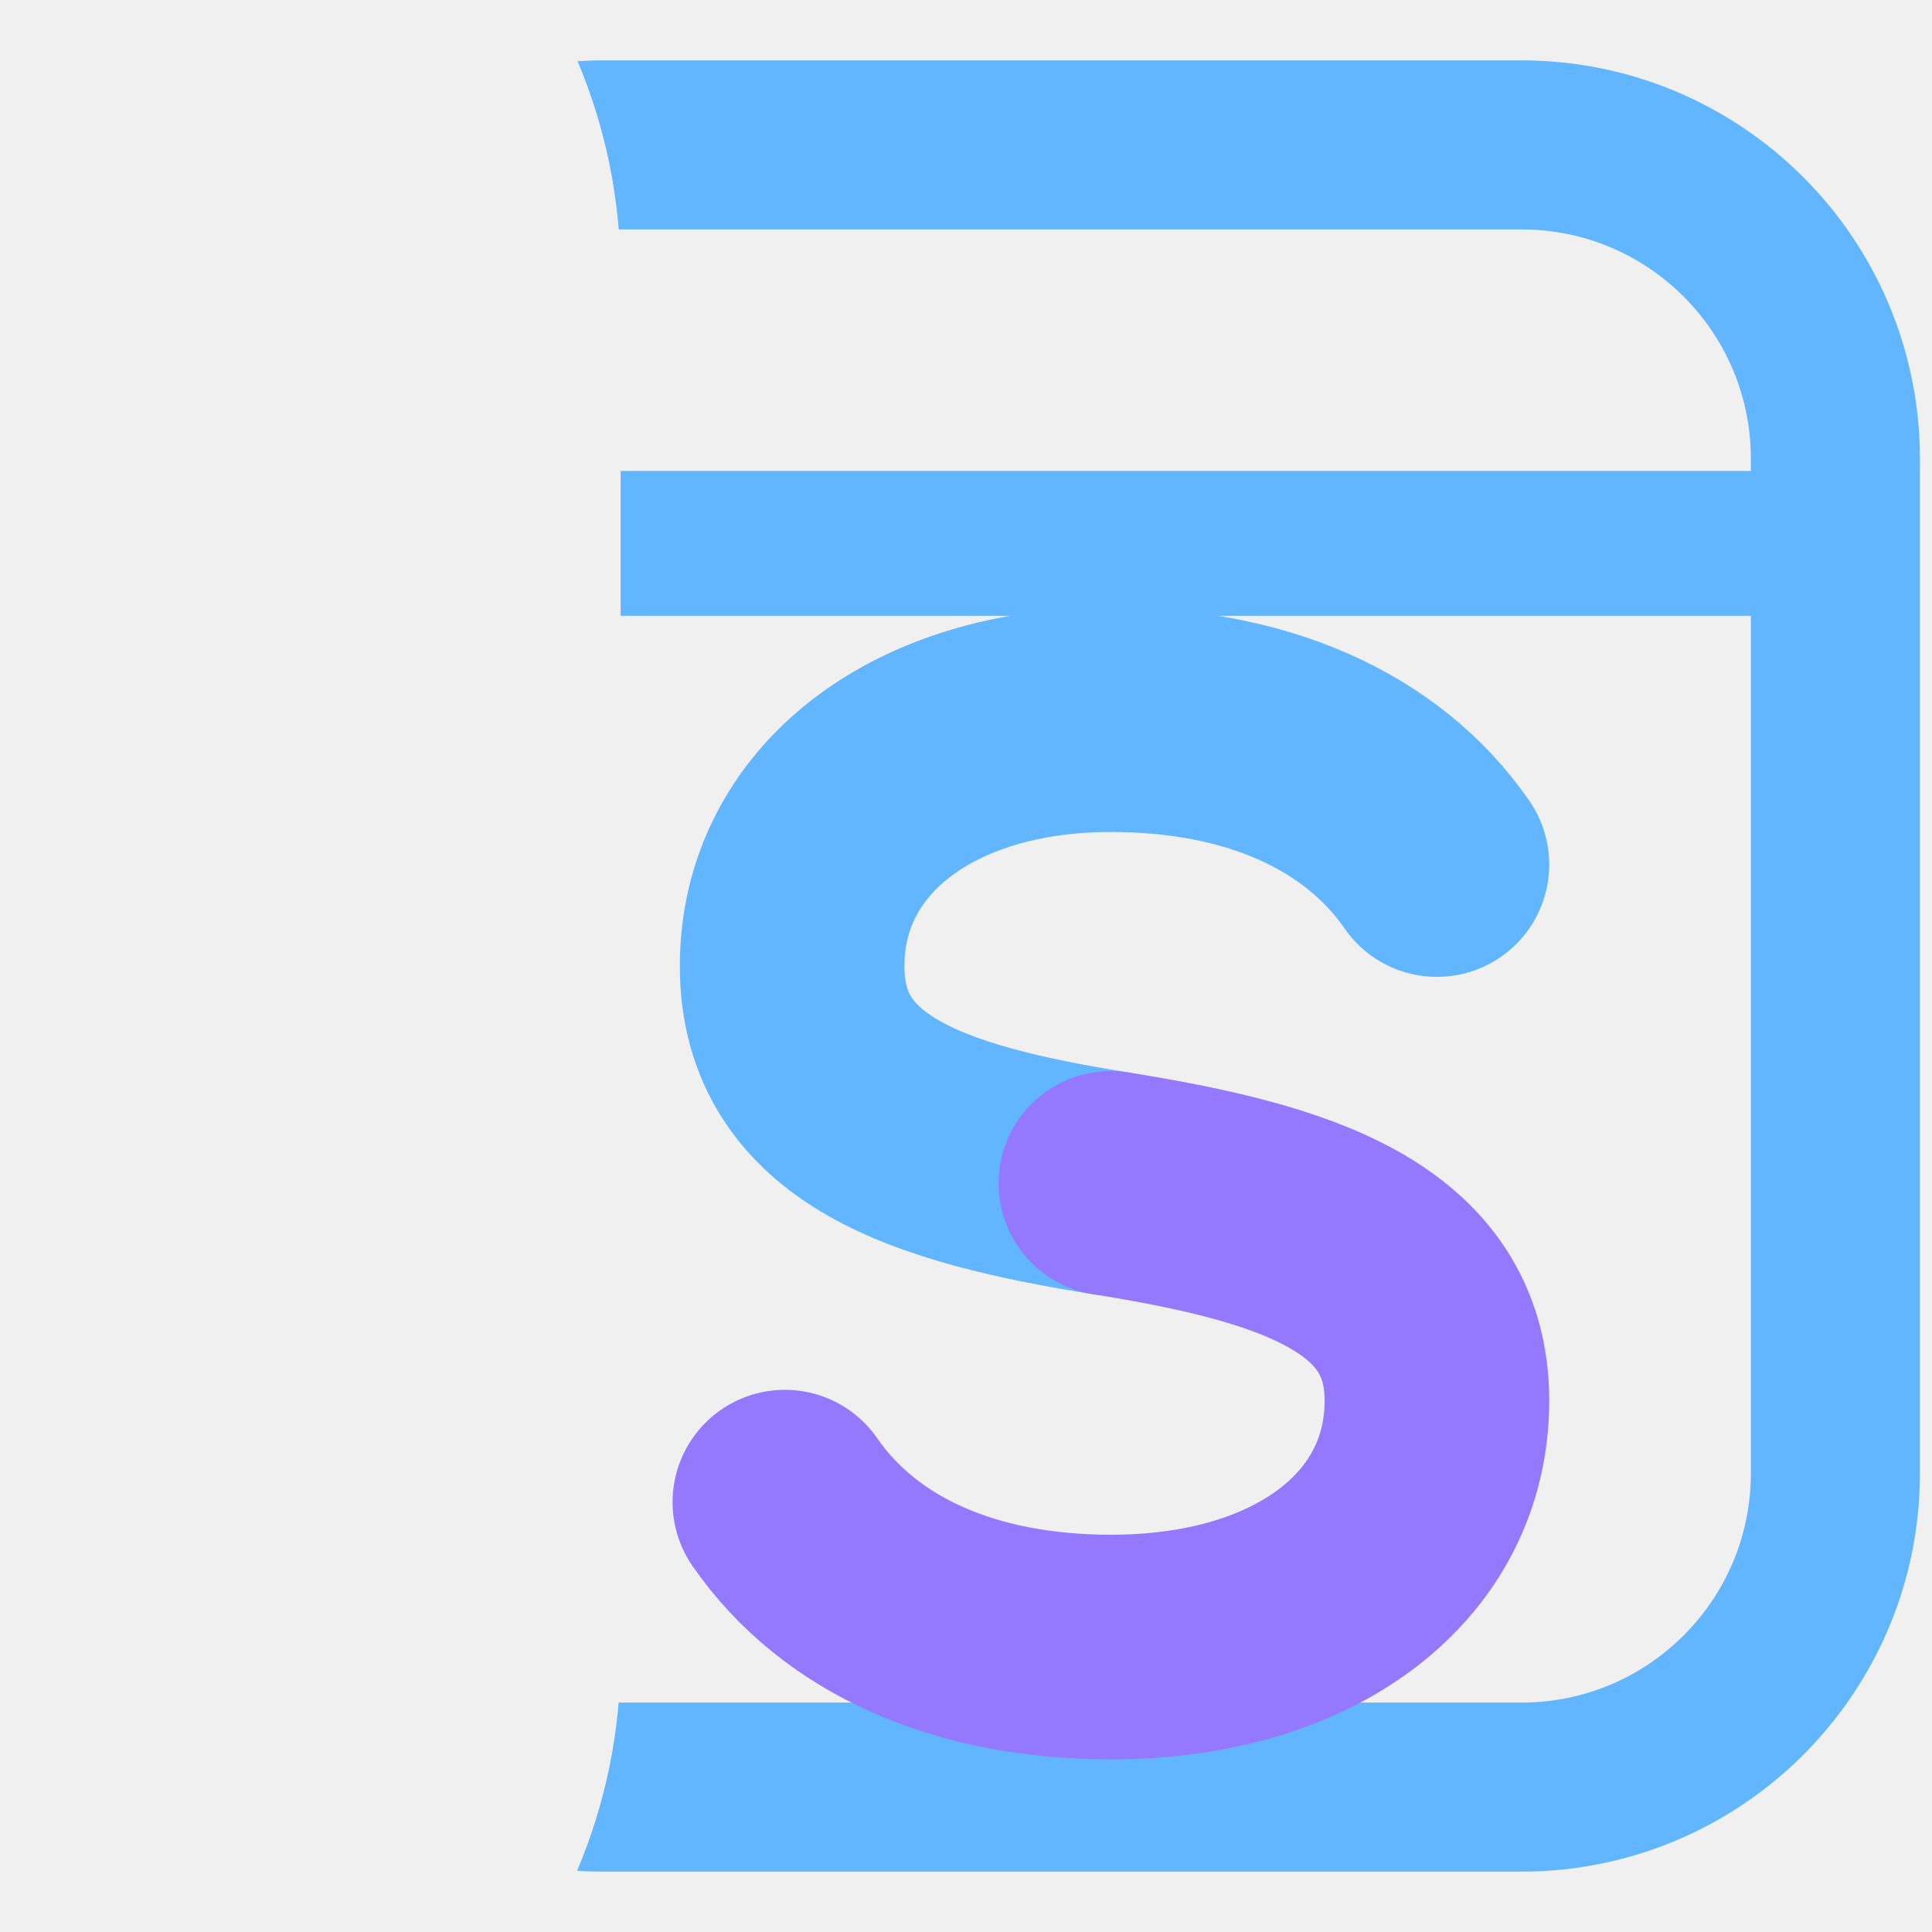
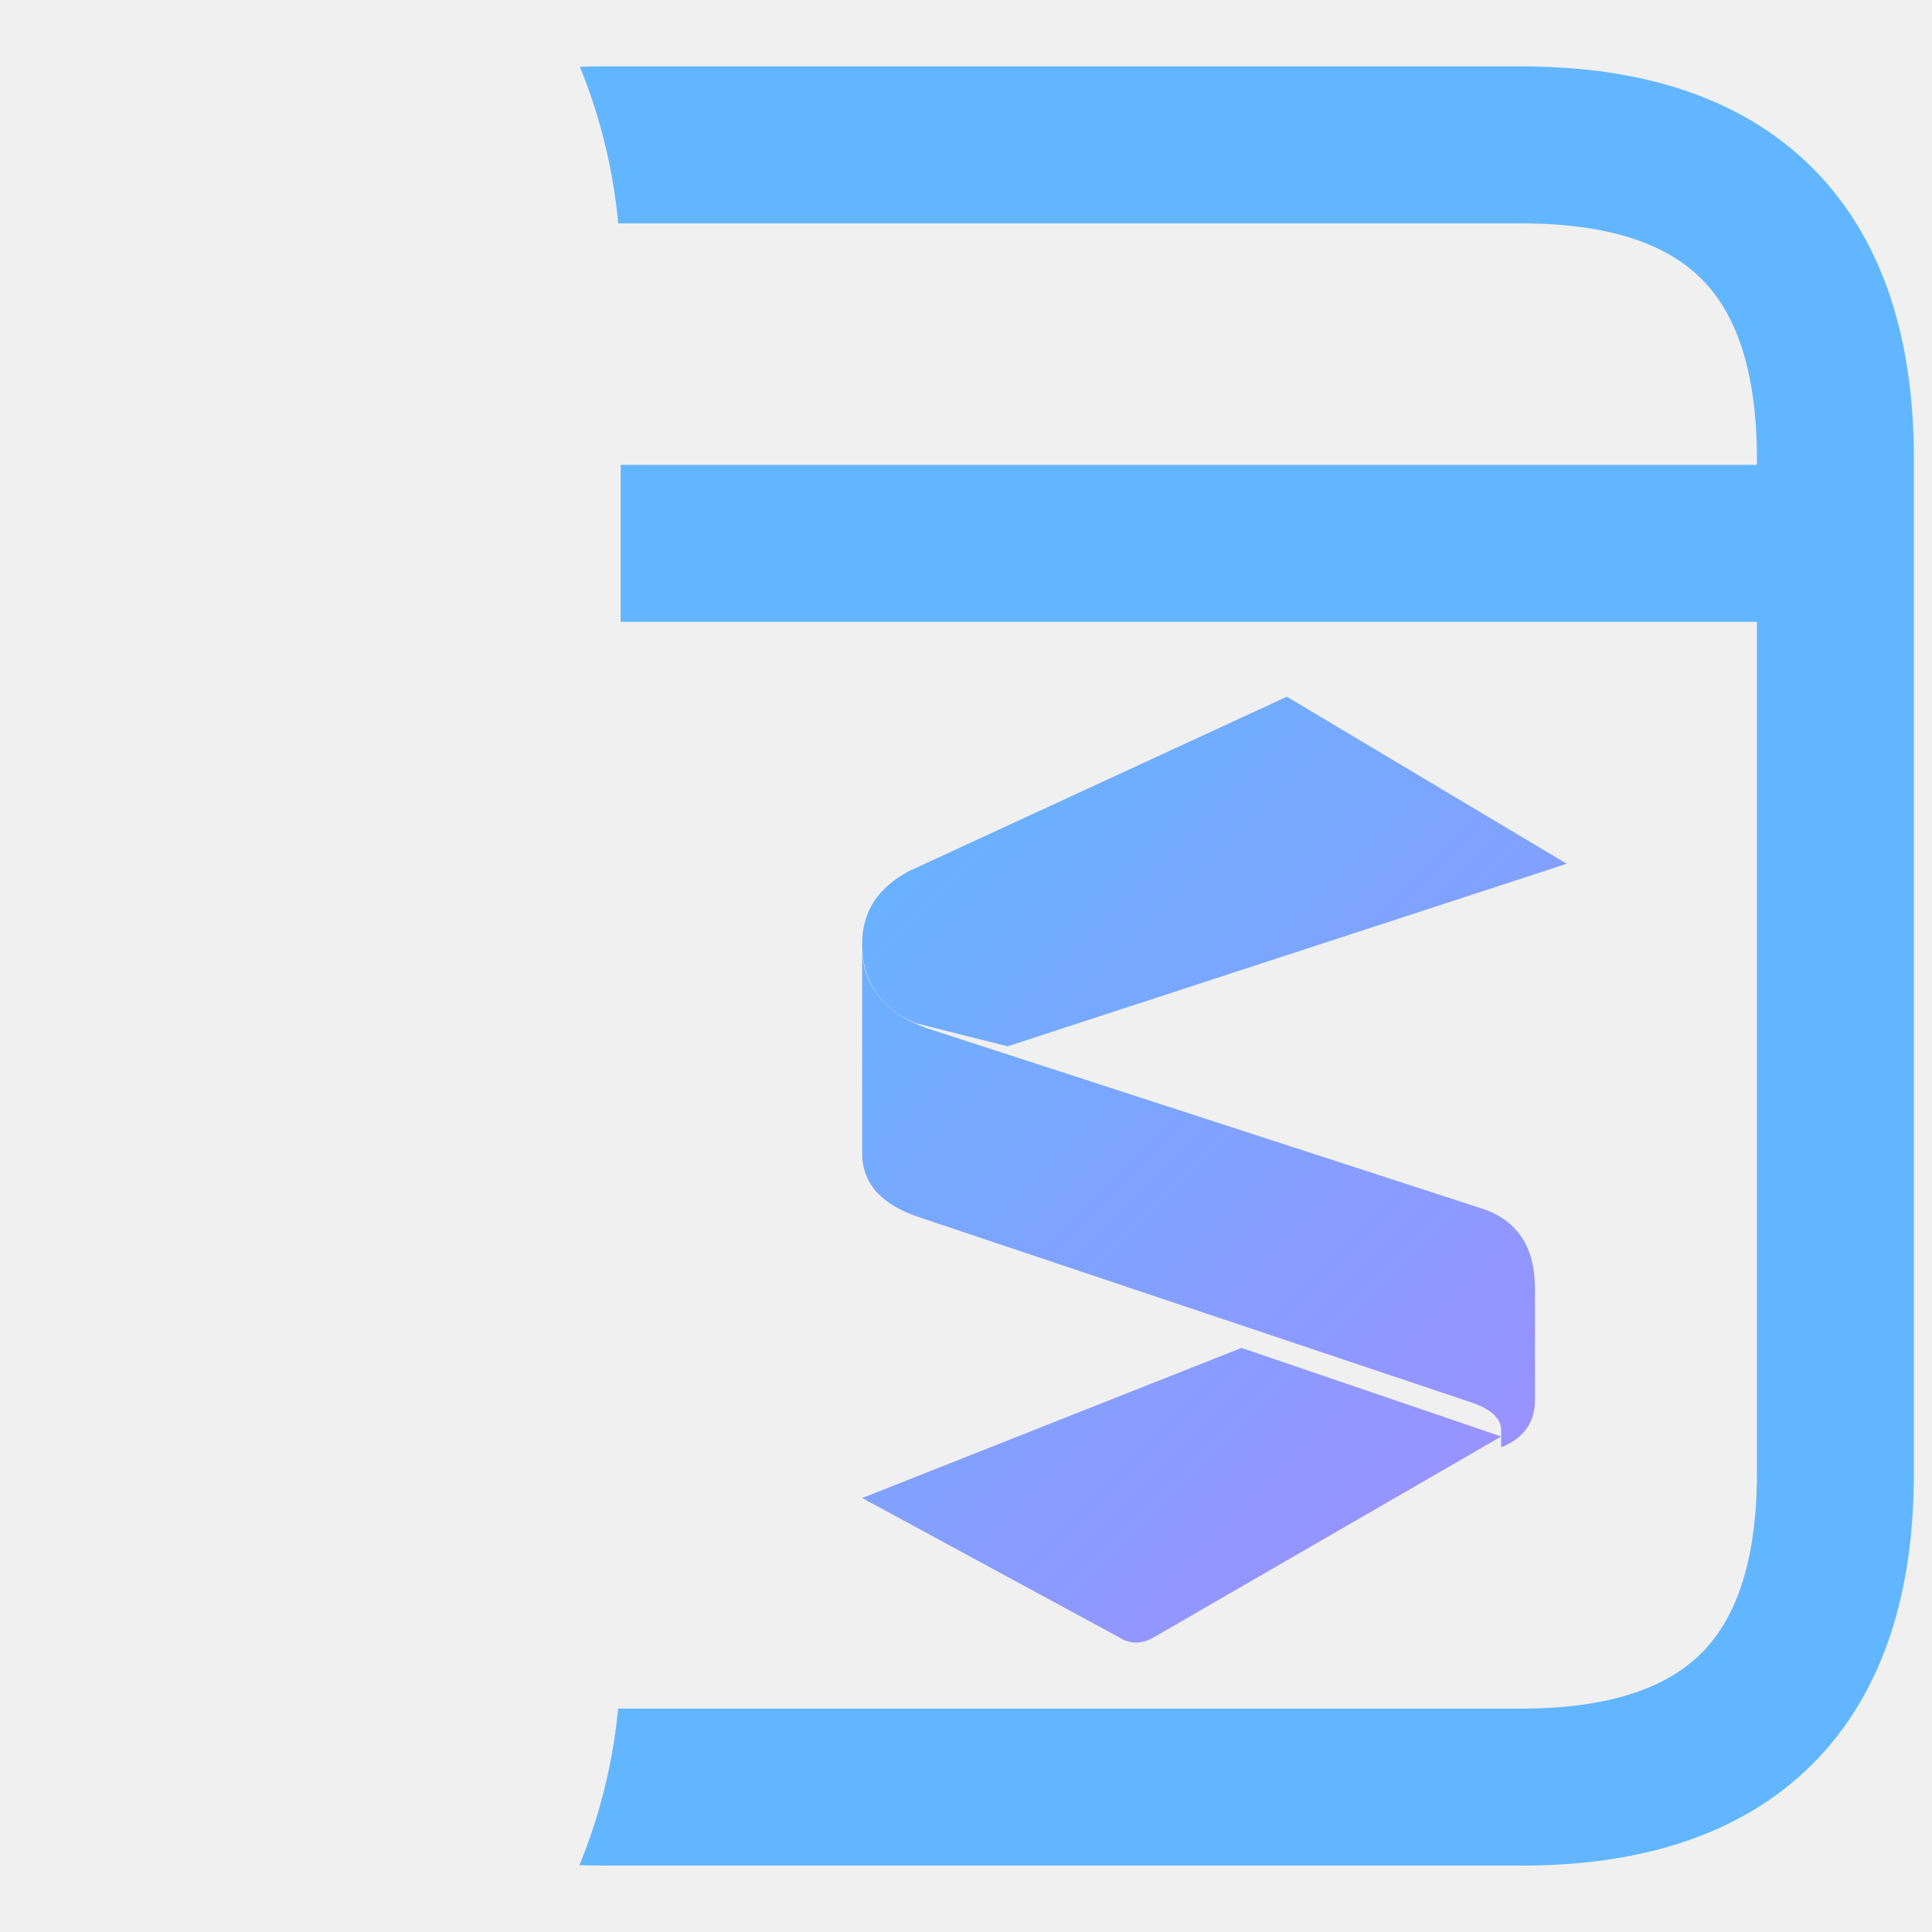
<svg xmlns="http://www.w3.org/2000/svg" width="64" height="64" viewBox="0 0 16 16">
-   <mask id="m">
-     <rect x="-2" y="-2" width="20" height="20" fill="#fff" />
-     <rect x="-15.43" y="-2.29" width="20.57" height="20.57" rx="4.57" fill="#000" />
-   </mask>
-   <g fill="none" stroke-linecap="round" mask="url(#m)">
-     <rect x="2.4" y="1.2" width="12.8" height="13.6" rx="2.6" stroke="#62B6FF" stroke-width="1.4" />
-     <path d="M3 4.5H14.6" stroke="#62B6FF" stroke-width="1.2" />
-     <g transform="translate(9.2 9.8) scale(0.6) translate(-8.4 -8)" stroke-width="3.1">
-       <path d="M12.9 3.6C12 2.3 10.4 1.6 8.4 1.6C5.8 1.6 4 3 4 5C4 7 5.9 7.6 8.4 8" stroke="#62B6FF" />
-       <path d="M8.4 8C10.9 8.4 12.9 9 12.9 11C12.9 13 11.1 14.4 8.4 14.4C6.4 14.4 4.8 13.7 3.9 12.4" stroke="#9479FF" />
+   <defs>
+     <linearGradient id="s" x1="2" y1="2" x2="14" y2="14" gradientUnits="userSpaceOnUse">
+       <stop stop-color="#62B6FF" />
+       <stop offset="1" stop-color="#A38BFF" />
+     </linearGradient>
+     <mask id="m" maskUnits="userSpaceOnUse" x="0" y="0" width="16" height="16">
+       <rect width="16" height="16" fill="#fff" />
+       <rect x="-15.43" y="-2.29" width="20.57" height="20.57" rx="4.57" fill="#000" />
+     </mask>
+   </defs>
+   <g mask="url(#m)">
+     <path d="M5 1.2H12.6Q15.2 1.2 15.2 3.8V12.2Q15.2 14.8 12.6 14.8H5Q2.4 14.8 2.4 12.2V3.8Q2.4 1.2 5 1.2ZM3 4.5H14.6" fill="none" stroke="#62B6FF" stroke-width="1.3" />
+     <g transform="translate(5.6 5.35) scale(.56)" fill="url(#s)">
+       <path d="M9.03 .75L13.17 3.22L4.9 5.92L3.55 5.58Q2.75 5.25 2.75 4.4Q2.75 3.7 3.44 3.33Z" />
+       <path d="M2.75 4.45Q2.75 5.3 3.7 5.65L11.95 8.33Q12.7 8.6 12.7 9.5V11.15Q12.7 11.65 12.2 11.85V11.6Q12.2 11.35 11.8 11.2L3.6 8.45Q2.75 8.17 2.75 7.5Z" />
+       <path d="M2.75 12.6L8.36 10.38L12.2 11.69L7.08 14.65Q6.8 14.82 6.55 14.66Z" />
    </g>
  </g>
</svg>
